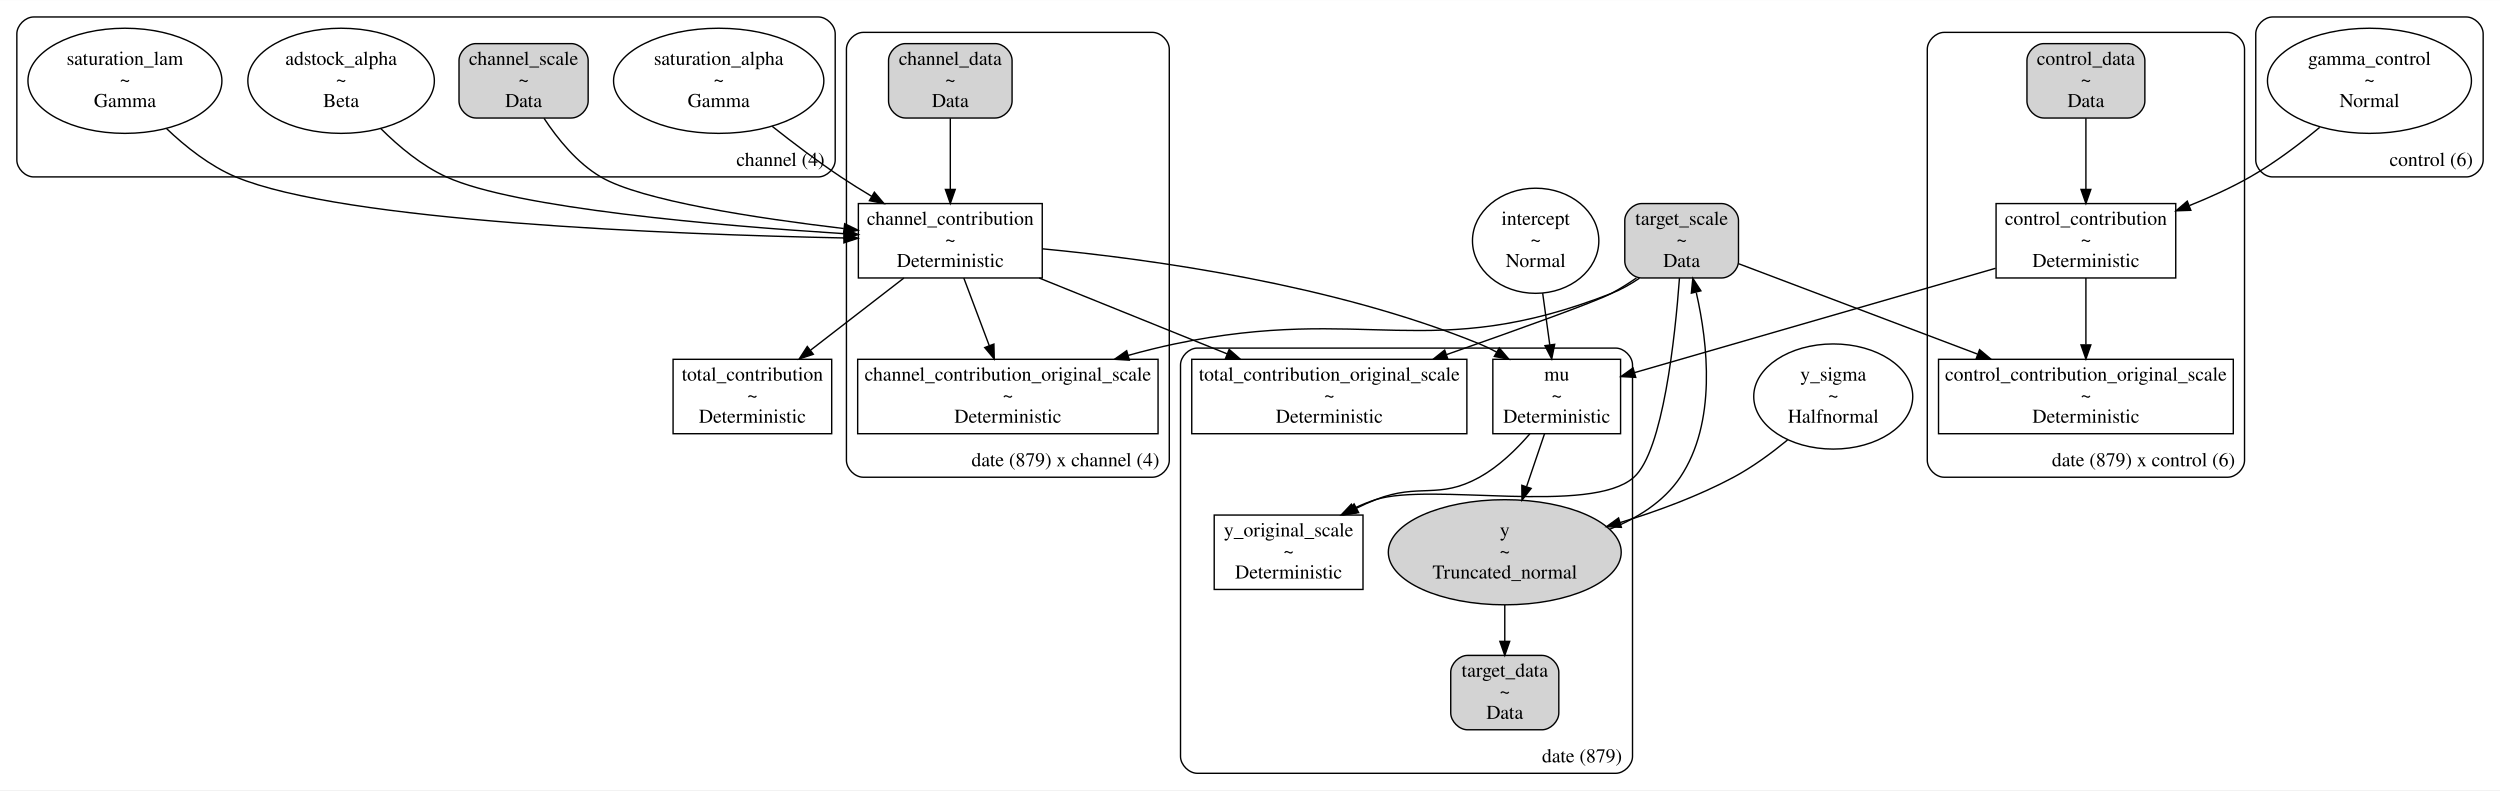
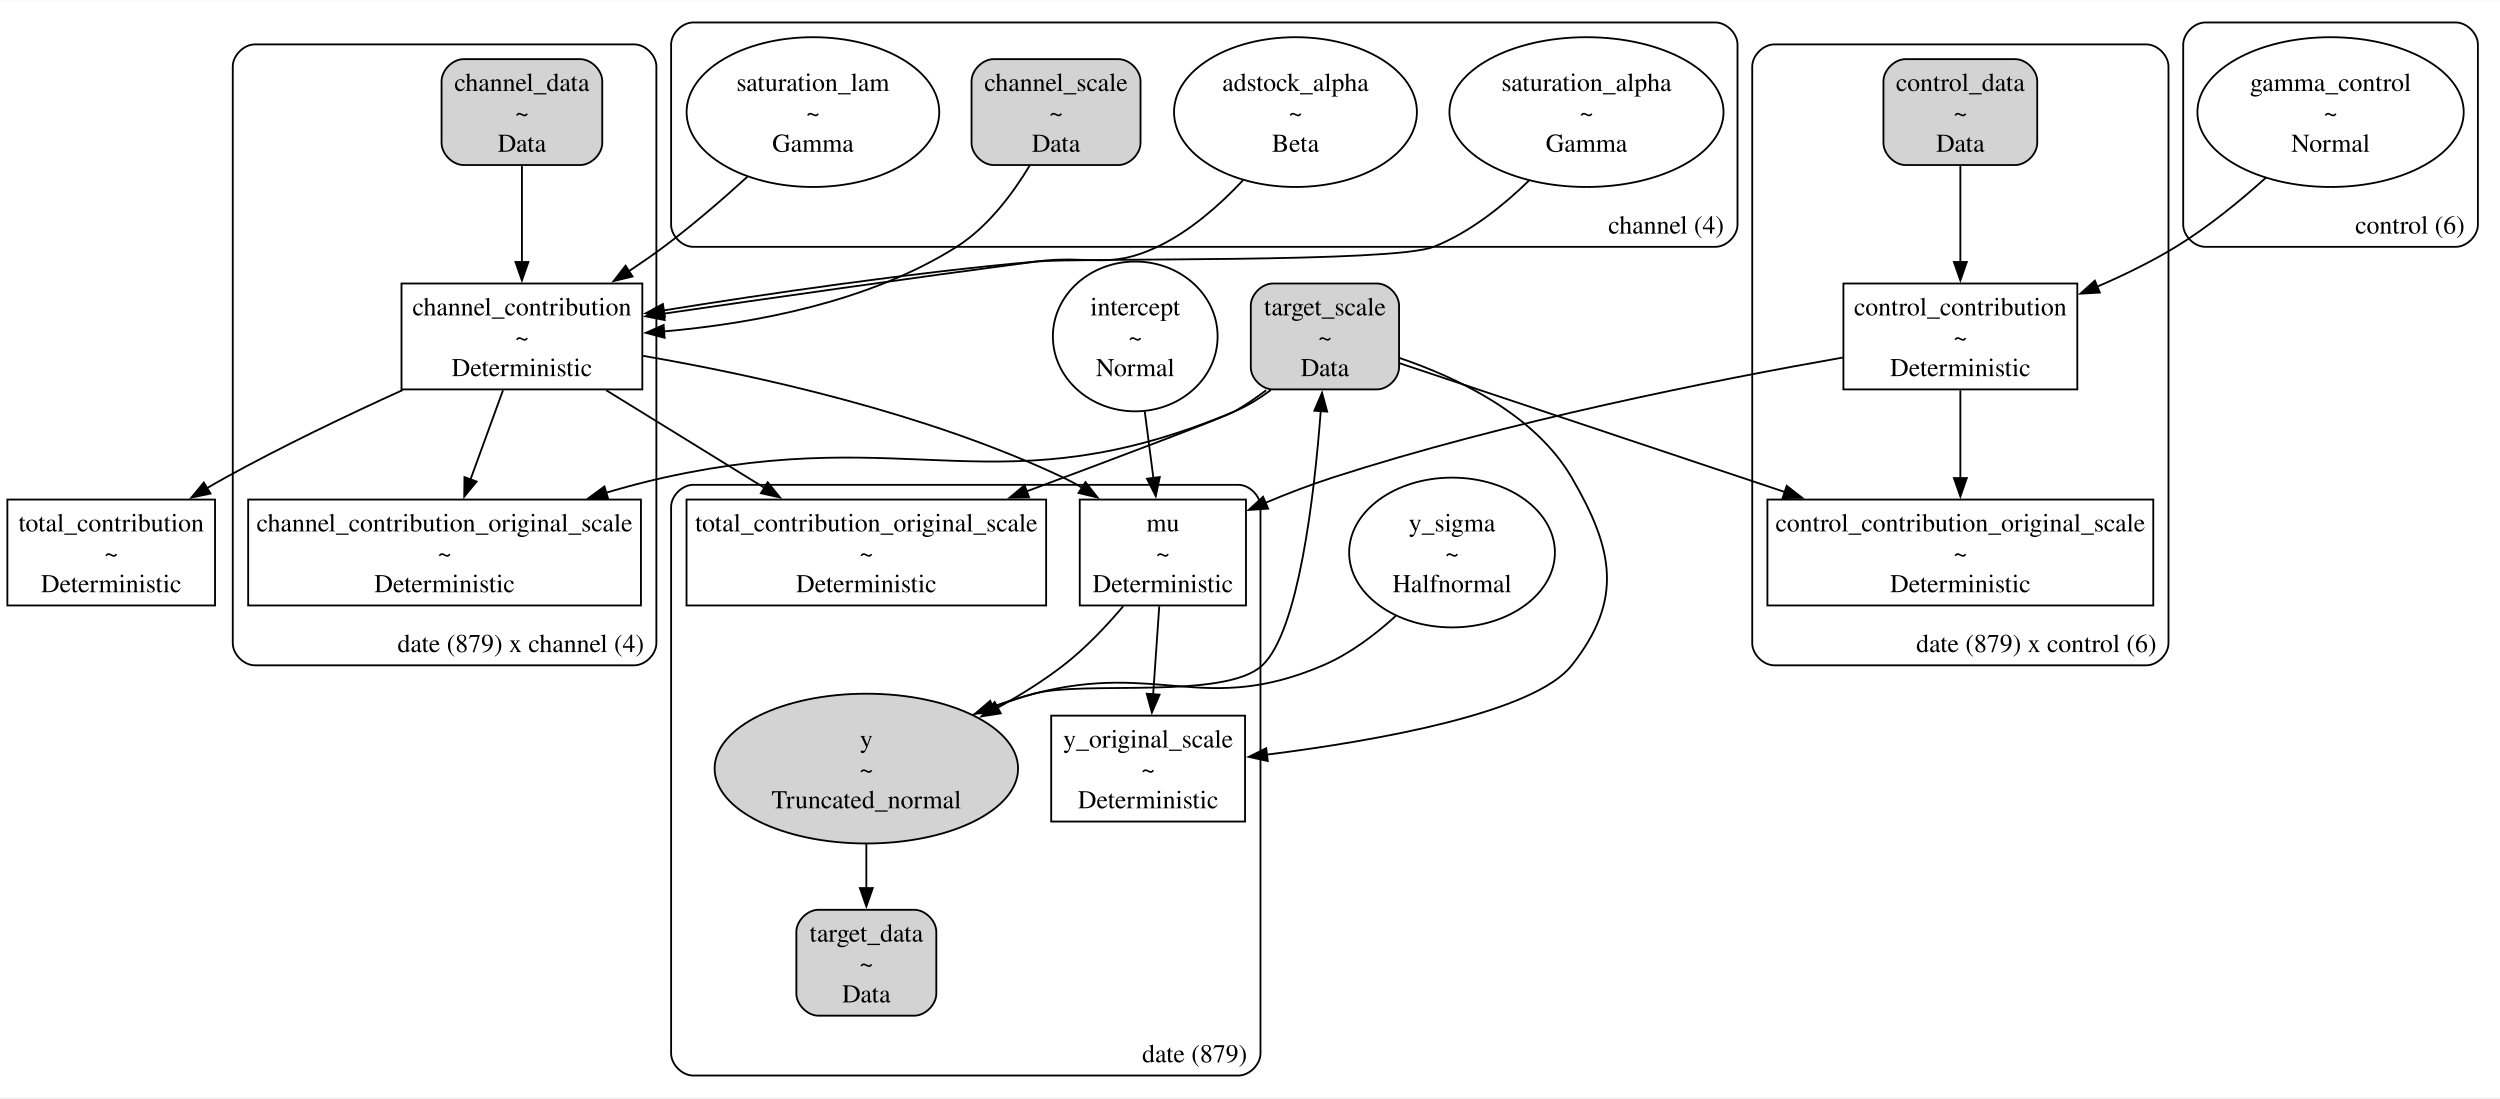
- <svg xmlns="http://www.w3.org/2000/svg" width="1781pt" height="563pt" viewBox="0.00 0.00 1781.00 562.81">
-   <g id="graph0" class="graph" transform="scale(1 1) rotate(0) translate(4 558.81)">
-     <polygon fill="white" stroke="transparent" points="-4,4 -4,-558.81 1777,-558.81 1777,4 -4,4" />
+ <svg xmlns="http://www.w3.org/2000/svg" width="1357pt" height="596pt" viewBox="0.00 0.00 1357.38 595.77">
+   <g id="graph0" class="graph" transform="scale(1 1) rotate(0) translate(4 591.77)">
+     <polygon fill="white" stroke="none" points="-4,4 -4,-591.77 1353.38,-591.77 1353.38,4 -4,4" />
    <g id="clust1" class="cluster">
-       <path fill="none" stroke="black" d="M20,-432.86C20,-432.86 579,-432.86 579,-432.86 585,-432.86 591,-438.86 591,-444.86 591,-444.86 591,-534.81 591,-534.81 591,-540.81 585,-546.81 579,-546.81 579,-546.81 20,-546.81 20,-546.81 14,-546.81 8,-540.81 8,-534.81 8,-534.81 8,-444.86 8,-444.86 8,-438.86 14,-432.86 20,-432.86" />
-       <text text-anchor="middle" x="552" y="-440.66" font-family="Times,serif" font-size="14.00">channel (4)</text>
+       <path fill="none" stroke="black" d="M372.38,-457.95C372.38,-457.95 927.38,-457.95 927.38,-457.95 933.38,-457.95 939.38,-463.95 939.38,-469.95 939.38,-469.95 939.38,-567.77 939.38,-567.77 939.38,-573.77 933.38,-579.77 927.38,-579.77 927.38,-579.77 372.38,-579.77 372.38,-579.77 366.38,-579.77 360.38,-573.77 360.38,-567.77 360.38,-567.77 360.38,-469.95 360.38,-469.95 360.38,-463.95 366.38,-457.95 372.38,-457.95" />
+       <text text-anchor="middle" x="900.62" y="-465.15" font-family="Times,serif" font-size="14.00">channel (4)</text>
    </g>
    <g id="clust2" class="cluster">
-       <path fill="none" stroke="black" d="M611,-218.93C611,-218.93 817,-218.93 817,-218.93 823,-218.93 829,-224.93 829,-230.93 829,-230.93 829,-523.84 829,-523.84 829,-529.84 823,-535.84 817,-535.84 817,-535.84 611,-535.84 611,-535.84 605,-535.84 599,-529.84 599,-523.84 599,-523.84 599,-230.93 599,-230.93 599,-224.93 605,-218.93 611,-218.93" />
-       <text text-anchor="middle" x="755" y="-226.73" font-family="Times,serif" font-size="14.00">date (879) x channel (4)</text>
+       <path fill="none" stroke="black" d="M134.38,-230.73C134.38,-230.73 340.38,-230.73 340.38,-230.73 346.38,-230.73 352.38,-236.73 352.38,-242.73 352.38,-242.73 352.38,-555.86 352.38,-555.86 352.38,-561.86 346.38,-567.86 340.38,-567.86 340.38,-567.86 134.38,-567.86 134.38,-567.86 128.38,-567.86 122.38,-561.86 122.38,-555.86 122.38,-555.86 122.38,-242.73 122.38,-242.73 122.38,-236.73 128.38,-230.73 134.38,-230.73" />
+       <text text-anchor="middle" x="278.75" y="-237.93" font-family="Times,serif" font-size="14.00">date (879) x channel (4)</text>
    </g>
    <g id="clust3" class="cluster">
-       <path fill="none" stroke="black" d="M849,-8C849,-8 1147,-8 1147,-8 1153,-8 1159,-14 1159,-20 1159,-20 1159,-298.93 1159,-298.93 1159,-304.93 1153,-310.93 1147,-310.93 1147,-310.93 849,-310.93 849,-310.93 843,-310.93 837,-304.93 837,-298.93 837,-298.93 837,-20 837,-20 837,-14 843,-8 849,-8" />
-       <text text-anchor="middle" x="1123" y="-15.8" font-family="Times,serif" font-size="14.00">date (879)</text>
+       <path fill="none" stroke="black" d="M372.38,-8C372.38,-8 668.38,-8 668.38,-8 674.38,-8 680.38,-14 680.38,-20 680.38,-20 680.38,-316.73 680.38,-316.73 680.38,-322.73 674.38,-328.73 668.38,-328.73 668.38,-328.73 372.38,-328.73 372.38,-328.73 366.38,-328.73 360.38,-322.73 360.38,-316.73 360.38,-316.73 360.38,-20 360.38,-20 360.38,-14 366.38,-8 372.38,-8" />
+       <text text-anchor="middle" x="644.62" y="-15.2" font-family="Times,serif" font-size="14.00">date (879)</text>
    </g>
    <g id="clust4" class="cluster">
-       <path fill="none" stroke="black" d="M1615,-432.86C1615,-432.86 1753,-432.86 1753,-432.86 1759,-432.86 1765,-438.86 1765,-444.86 1765,-444.86 1765,-534.81 1765,-534.81 1765,-540.81 1759,-546.81 1753,-546.81 1753,-546.81 1615,-546.81 1615,-546.81 1609,-546.81 1603,-540.81 1603,-534.81 1603,-534.81 1603,-444.86 1603,-444.86 1603,-438.86 1609,-432.86 1615,-432.86" />
-       <text text-anchor="middle" x="1728" y="-440.66" font-family="Times,serif" font-size="14.00">control (6)</text>
+       <path fill="none" stroke="black" d="M1193.38,-457.95C1193.38,-457.95 1329.38,-457.95 1329.38,-457.95 1335.38,-457.95 1341.38,-463.95 1341.38,-469.95 1341.38,-469.95 1341.38,-567.77 1341.38,-567.77 1341.38,-573.77 1335.38,-579.77 1329.38,-579.77 1329.38,-579.77 1193.38,-579.77 1193.38,-579.77 1187.38,-579.77 1181.38,-573.77 1181.38,-567.77 1181.38,-567.77 1181.38,-469.95 1181.38,-469.95 1181.38,-463.95 1187.38,-457.95 1193.38,-457.95" />
+       <text text-anchor="middle" x="1304.5" y="-465.15" font-family="Times,serif" font-size="14.00">control (6)</text>
    </g>
    <g id="clust5" class="cluster">
-       <path fill="none" stroke="black" d="M1381,-218.93C1381,-218.93 1583,-218.93 1583,-218.93 1589,-218.93 1595,-224.93 1595,-230.93 1595,-230.93 1595,-523.84 1595,-523.84 1595,-529.84 1589,-535.84 1583,-535.84 1583,-535.84 1381,-535.84 1381,-535.84 1375,-535.84 1369,-529.84 1369,-523.84 1369,-523.84 1369,-230.93 1369,-230.93 1369,-224.93 1375,-218.93 1381,-218.93" />
-       <text text-anchor="middle" x="1523" y="-226.73" font-family="Times,serif" font-size="14.00">date (879) x control (6)</text>
+       <path fill="none" stroke="black" d="M959.38,-230.73C959.38,-230.73 1161.38,-230.73 1161.38,-230.73 1167.38,-230.73 1173.38,-236.73 1173.38,-242.73 1173.38,-242.73 1173.38,-555.86 1173.38,-555.86 1173.38,-561.86 1167.38,-567.86 1161.38,-567.86 1161.38,-567.86 959.38,-567.86 959.38,-567.86 953.38,-567.86 947.38,-561.86 947.38,-555.86 947.38,-555.86 947.38,-242.73 947.38,-242.73 947.38,-236.73 953.38,-230.73 959.38,-230.73" />
+       <text text-anchor="middle" x="1101.62" y="-237.93" font-family="Times,serif" font-size="14.00">date (879) x control (6)</text>
    </g>
    <g id="node1" class="node">
-       <ellipse fill="none" stroke="black" cx="239" cy="-501.34" rx="66.44" ry="37.45" />
-       <text text-anchor="middle" x="239" y="-512.64" font-family="Times,serif" font-size="14.00">adstock_alpha</text>
-       <text text-anchor="middle" x="239" y="-497.64" font-family="Times,serif" font-size="14.00">~</text>
-       <text text-anchor="middle" x="239" y="-482.64" font-family="Times,serif" font-size="14.00">Beta</text>
+       <ellipse fill="none" stroke="black" cx="699.38" cy="-531.11" rx="65.94" ry="40.66" />
+       <text text-anchor="middle" x="699.38" y="-542.56" font-family="Times,serif" font-size="14.00">adstock_alpha</text>
+       <text text-anchor="middle" x="699.38" y="-526.06" font-family="Times,serif" font-size="14.00">~</text>
+       <text text-anchor="middle" x="699.38" y="-509.56" font-family="Times,serif" font-size="14.00">Beta</text>
+     </g>
+     <g id="node9" class="node">
+       <polygon fill="none" stroke="black" points="344.75,-438.04 214,-438.04 214,-380.54 344.75,-380.54 344.75,-438.04" />
+       <text text-anchor="middle" x="279.38" y="-420.74" font-family="Times,serif" font-size="14.00">channel_contribution</text>
+       <text text-anchor="middle" x="279.38" y="-404.24" font-family="Times,serif" font-size="14.00">~</text>
+       <text text-anchor="middle" x="279.38" y="-387.74" font-family="Times,serif" font-size="14.00">Deterministic</text>
+     </g>
+     <g id="edge3" class="edge">
+       <path fill="none" stroke="black" d="M670.83,-494.04C658.11,-480.47 642,-466.32 624.38,-457.95 597.68,-445.28 587.67,-453.81 558.38,-449.95 489.97,-440.94 412.25,-429.83 356.25,-421.65" />
+       <polygon fill="black" stroke="black" points="356.89,-418.21 346.49,-420.23 355.88,-425.14 356.89,-418.21" />
+     </g>
+     <g id="node2" class="node">
+       <ellipse fill="none" stroke="black" cx="857.38" cy="-531.11" rx="74.42" ry="40.66" />
+       <text text-anchor="middle" x="857.38" y="-542.56" font-family="Times,serif" font-size="14.00">saturation_alpha</text>
+       <text text-anchor="middle" x="857.38" y="-526.06" font-family="Times,serif" font-size="14.00">~</text>
+       <text text-anchor="middle" x="857.38" y="-509.56" font-family="Times,serif" font-size="14.00">Gamma</text>
+     </g>
+     <g id="edge4" class="edge">
+       <path fill="none" stroke="black" d="M826.24,-494C811.98,-480.08 793.91,-465.67 774.38,-457.95 752.04,-449.13 582.3,-452.09 558.38,-449.95 489.76,-443.82 412.23,-432.44 356.34,-423.43" />
+       <polygon fill="black" stroke="black" points="357.03,-420 346.6,-421.85 355.91,-426.91 357.03,-420" />
+     </g>
+     <g id="node3" class="node">
+       <ellipse fill="none" stroke="black" cx="437.38" cy="-531.11" rx="68.59" ry="40.66" />
+       <text text-anchor="middle" x="437.38" y="-542.56" font-family="Times,serif" font-size="14.00">saturation_lam</text>
+       <text text-anchor="middle" x="437.38" y="-526.06" font-family="Times,serif" font-size="14.00">~</text>
+       <text text-anchor="middle" x="437.38" y="-509.56" font-family="Times,serif" font-size="14.00">Gamma</text>
+     </g>
+     <g id="edge6" class="edge">
+       <path fill="none" stroke="black" d="M401.82,-496.03C388.07,-483.5 371.92,-469.55 356.38,-457.95 350.36,-453.47 343.92,-449 337.41,-444.7" />
+       <polygon fill="black" stroke="black" points="339.44,-441.84 329.15,-439.35 335.64,-447.72 339.44,-441.84" />
+     </g>
+     <g id="node4" class="node">
+       <path fill="lightgrey" stroke="black" d="M603.25,-559.86C603.25,-559.86 535.5,-559.86 535.5,-559.86 529.5,-559.86 523.5,-553.86 523.5,-547.86 523.5,-547.86 523.5,-514.36 523.5,-514.36 523.5,-508.36 529.5,-502.36 535.5,-502.36 535.5,-502.36 603.25,-502.36 603.25,-502.36 609.25,-502.36 615.25,-508.36 615.25,-514.36 615.25,-514.36 615.25,-547.86 615.25,-547.86 615.25,-553.86 609.25,-559.86 603.25,-559.86" />
+       <text text-anchor="middle" x="569.38" y="-542.56" font-family="Times,serif" font-size="14.00">channel_scale</text>
+       <text text-anchor="middle" x="569.38" y="-526.06" font-family="Times,serif" font-size="14.00">~</text>
+       <text text-anchor="middle" x="569.38" y="-509.56" font-family="Times,serif" font-size="14.00">Data</text>
+     </g>
+     <g id="edge5" class="edge">
+       <path fill="none" stroke="black" d="M555.07,-502.06C545.8,-486.69 532.3,-468.66 515.38,-457.95 467.95,-427.97 405.37,-416.32 356.57,-412.03" />
+       <polygon fill="black" stroke="black" points="356.86,-408.54 346.62,-411.25 356.32,-415.52 356.86,-408.54" />
+     </g>
+     <g id="node5" class="node">
+       <polygon fill="none" stroke="black" points="112.75,-320.73 0,-320.73 0,-263.23 112.75,-263.23 112.75,-320.73" />
+       <text text-anchor="middle" x="56.38" y="-303.43" font-family="Times,serif" font-size="14.00">total_contribution</text>
+       <text text-anchor="middle" x="56.38" y="-286.93" font-family="Times,serif" font-size="14.00">~</text>
+       <text text-anchor="middle" x="56.38" y="-270.43" font-family="Times,serif" font-size="14.00">Deterministic</text>
+     </g>
+     <g id="node6" class="node">
+       <ellipse fill="none" stroke="black" cx="784.38" cy="-291.98" rx="55.86" ry="40.66" />
+       <text text-anchor="middle" x="784.38" y="-303.43" font-family="Times,serif" font-size="14.00">y_sigma</text>
+       <text text-anchor="middle" x="784.38" y="-286.93" font-family="Times,serif" font-size="14.00">~</text>
+       <text text-anchor="middle" x="784.38" y="-270.43" font-family="Times,serif" font-size="14.00">Halfnormal</text>
+     </g>
+     <g id="node15" class="node">
+       <ellipse fill="lightgrey" stroke="black" cx="466.38" cy="-174.66" rx="82.38" ry="40.66" />
+       <text text-anchor="middle" x="466.38" y="-186.11" font-family="Times,serif" font-size="14.00">y</text>
+       <text text-anchor="middle" x="466.38" y="-169.61" font-family="Times,serif" font-size="14.00">~</text>
+       <text text-anchor="middle" x="466.38" y="-153.11" font-family="Times,serif" font-size="14.00">Truncated_normal</text>
+     </g>
+     <g id="edge15" class="edge">
+       <path fill="none" stroke="black" d="M753.81,-257.52C742.47,-247.18 728.82,-236.91 714.38,-230.73 649.91,-203.15 625.23,-232.96 557.38,-215.32 549.89,-213.37 542.24,-210.89 534.7,-208.12" />
+       <polygon fill="black" stroke="black" points="536.16,-204.93 525.57,-204.58 533.63,-211.46 536.16,-204.93" />
+     </g>
+     <g id="node7" class="node">
+       <path fill="lightgrey" stroke="black" d="M743.62,-438.04C743.62,-438.04 687.12,-438.04 687.12,-438.04 681.12,-438.04 675.12,-432.04 675.12,-426.04 675.12,-426.04 675.12,-392.54 675.12,-392.54 675.12,-386.54 681.12,-380.54 687.12,-380.54 687.12,-380.54 743.62,-380.54 743.62,-380.54 749.62,-380.54 755.62,-386.54 755.62,-392.54 755.62,-392.54 755.62,-426.04 755.62,-426.04 755.62,-432.04 749.62,-438.04 743.62,-438.04" />
+       <text text-anchor="middle" x="715.38" y="-420.74" font-family="Times,serif" font-size="14.00">target_scale</text>
+       <text text-anchor="middle" x="715.38" y="-404.24" font-family="Times,serif" font-size="14.00">~</text>
+       <text text-anchor="middle" x="715.38" y="-387.74" font-family="Times,serif" font-size="14.00">Data</text>
+     </g>
+     <g id="node11" class="node">
+       <polygon fill="none" stroke="black" points="344,-320.73 130.75,-320.73 130.75,-263.23 344,-263.23 344,-320.73" />
+       <text text-anchor="middle" x="237.38" y="-303.43" font-family="Times,serif" font-size="14.00">channel_contribution_original_scale</text>
+       <text text-anchor="middle" x="237.38" y="-286.93" font-family="Times,serif" font-size="14.00">~</text>
+       <text text-anchor="middle" x="237.38" y="-270.43" font-family="Times,serif" font-size="14.00">Deterministic</text>
+     </g>
+     <g id="edge17" class="edge">
+       <path fill="none" stroke="black" d="M686.01,-380.21C679.91,-375.67 673.24,-371.52 666.38,-368.63 538.51,-314.87 491.78,-362.72 356.38,-332.63 346.12,-330.36 335.5,-327.53 325.03,-324.44" />
+       <polygon fill="black" stroke="black" points="326.21,-321.14 315.63,-321.58 324.17,-327.84 326.21,-321.14" />
+     </g>
+     <g id="node13" class="node">
+       <polygon fill="none" stroke="black" points="672,-203.41 566.75,-203.41 566.75,-145.91 672,-145.91 672,-203.41" />
+       <text text-anchor="middle" x="619.38" y="-186.11" font-family="Times,serif" font-size="14.00">y_original_scale</text>
+       <text text-anchor="middle" x="619.38" y="-169.61" font-family="Times,serif" font-size="14.00">~</text>
+       <text text-anchor="middle" x="619.38" y="-153.11" font-family="Times,serif" font-size="14.00">Deterministic</text>
+     </g>
+     <g id="edge23" class="edge">
+       <path fill="none" stroke="black" d="M755.84,-397.6C787.49,-386.87 829.37,-366.9 849.38,-332.63 872.21,-293.52 877.43,-266.29 849.38,-230.73 829.07,-204.98 744.58,-189.93 683.9,-182.24" />
+       <polygon fill="black" stroke="black" points="684.34,-178.77 673.99,-181.03 683.49,-185.72 684.34,-178.77" />
+     </g>
+     <g id="node16" class="node">
+       <polygon fill="none" stroke="black" points="564,-320.73 368.75,-320.73 368.75,-263.23 564,-263.23 564,-320.73" />
+       <text text-anchor="middle" x="466.38" y="-303.43" font-family="Times,serif" font-size="14.00">total_contribution_original_scale</text>
+       <text text-anchor="middle" x="466.38" y="-286.93" font-family="Times,serif" font-size="14.00">~</text>
+       <text text-anchor="middle" x="466.38" y="-270.43" font-family="Times,serif" font-size="14.00">Deterministic</text>
+     </g>
+     <g id="edge19" class="edge">
+       <path fill="none" stroke="black" d="M683.47,-380.1C677.98,-375.95 672.17,-371.96 666.38,-368.63 660.9,-365.49 604.7,-344.3 553.27,-325.14" />
+       <polygon fill="black" stroke="black" points="554.73,-321.95 544.14,-321.74 552.29,-328.51 554.73,-321.95" />
+     </g>
+     <g id="node20" class="node">
+       <polygon fill="none" stroke="black" points="1165.12,-320.73 955.62,-320.73 955.62,-263.23 1165.12,-263.23 1165.12,-320.73" />
+       <text text-anchor="middle" x="1060.38" y="-303.43" font-family="Times,serif" font-size="14.00">control_contribution_original_scale</text>
+       <text text-anchor="middle" x="1060.38" y="-286.93" font-family="Times,serif" font-size="14.00">~</text>
+       <text text-anchor="middle" x="1060.38" y="-270.43" font-family="Times,serif" font-size="14.00">Deterministic</text>
+     </g>
+     <g id="edge21" class="edge">
+       <path fill="none" stroke="black" d="M755.97,-394.73C807.03,-377.66 896.34,-347.81 965.06,-324.84" />
+       <polygon fill="black" stroke="black" points="966.09,-328.18 974.47,-321.69 963.87,-321.54 966.09,-328.18" />
+     </g>
+     <g id="node8" class="node">
+       <ellipse fill="none" stroke="black" cx="612.38" cy="-409.29" rx="44.72" ry="40.66" />
+       <text text-anchor="middle" x="612.38" y="-420.74" font-family="Times,serif" font-size="14.00">intercept</text>
+       <text text-anchor="middle" x="612.38" y="-404.24" font-family="Times,serif" font-size="14.00">~</text>
+       <text text-anchor="middle" x="612.38" y="-387.74" font-family="Times,serif" font-size="14.00">Normal</text>
+     </g>
+     <g id="node12" class="node">
+       <polygon fill="none" stroke="black" points="672.5,-320.73 582.25,-320.73 582.25,-263.23 672.5,-263.23 672.5,-320.73" />
+       <text text-anchor="middle" x="627.38" y="-303.43" font-family="Times,serif" font-size="14.00">mu</text>
+       <text text-anchor="middle" x="627.38" y="-286.93" font-family="Times,serif" font-size="14.00">~</text>
+       <text text-anchor="middle" x="627.38" y="-270.43" font-family="Times,serif" font-size="14.00">Deterministic</text>
+     </g>
+     <g id="edge13" class="edge">
+       <path fill="none" stroke="black" d="M617.54,-368.61C619.06,-356.88 620.73,-344.05 622.25,-332.34" />
+       <polygon fill="black" stroke="black" points="625.7,-332.96 623.52,-322.59 618.76,-332.06 625.7,-332.96" />
+     </g>
+     <g id="edge8" class="edge">
+       <path fill="none" stroke="black" d="M214.56,-380.16C184.81,-366.65 149.34,-349.72 118.38,-332.63 115.03,-330.79 111.62,-328.83 108.21,-326.82" />
+       <polygon fill="black" stroke="black" points="110.29,-323.99 99.92,-321.81 106.67,-329.98 110.29,-323.99" />
+     </g>
+     <g id="edge16" class="edge">
+       <path fill="none" stroke="black" d="M269.1,-380.08C263.77,-365.46 257.19,-347.37 251.4,-331.48" />
+       <polygon fill="black" stroke="black" points="254.77,-330.52 248.06,-322.32 248.19,-332.91 254.77,-330.52" />
+     </g>
+     <g id="edge12" class="edge">
+       <path fill="none" stroke="black" d="M345.2,-398.75C406.46,-388.18 499.2,-367.8 573.38,-332.63 576.84,-330.99 580.32,-329.11 583.73,-327.08" />
+       <polygon fill="black" stroke="black" points="585.35,-330.21 591.89,-321.87 581.58,-324.31 585.35,-330.21" />
+     </g>
+     <g id="edge18" class="edge">
+       <path fill="none" stroke="black" d="M325.12,-380.08C351.14,-364.04 383.9,-343.83 411.32,-326.93" />
+       <polygon fill="black" stroke="black" points="412.82,-330.12 419.49,-321.89 409.14,-324.16 412.82,-330.12" />
    </g>
    <g id="node10" class="node">
-       <polygon fill="none" stroke="black" points="738.5,-413.88 607.5,-413.88 607.5,-360.88 738.5,-360.88 738.5,-413.88" />
-       <text text-anchor="middle" x="673" y="-398.68" font-family="Times,serif" font-size="14.00">channel_contribution</text>
-       <text text-anchor="middle" x="673" y="-383.68" font-family="Times,serif" font-size="14.00">~</text>
-       <text text-anchor="middle" x="673" y="-368.68" font-family="Times,serif" font-size="14.00">Deterministic</text>
-     </g>
-     <g id="edge6" class="edge">
-       <path fill="none" stroke="black" d="M267.25,-467.33C280.16,-454.44 296.47,-440.86 314,-432.86 362.97,-410.52 507.29,-398.16 597.33,-392.43" />
-       <polygon fill="black" stroke="black" points="597.73,-395.91 607.49,-391.79 597.29,-388.92 597.73,-395.91" />
-     </g>
-     <g id="node2" class="node">
-       <ellipse fill="none" stroke="black" cx="85" cy="-501.34" rx="69.09" ry="37.45" />
-       <text text-anchor="middle" x="85" y="-512.64" font-family="Times,serif" font-size="14.00">saturation_lam</text>
-       <text text-anchor="middle" x="85" y="-497.64" font-family="Times,serif" font-size="14.00">~</text>
-       <text text-anchor="middle" x="85" y="-482.64" font-family="Times,serif" font-size="14.00">Gamma</text>
-     </g>
-     <g id="edge3" class="edge">
-       <path fill="none" stroke="black" d="M114.55,-467.37C128.23,-454.32 145.54,-440.6 164,-432.86 240.19,-400.92 474.97,-391.91 597.23,-389.38" />
-       <polygon fill="black" stroke="black" points="597.34,-392.87 607.26,-389.18 597.2,-385.88 597.34,-392.87" />
-     </g>
-     <g id="node3" class="node">
-       <ellipse fill="none" stroke="black" cx="508" cy="-501.34" rx="74.91" ry="37.45" />
-       <text text-anchor="middle" x="508" y="-512.64" font-family="Times,serif" font-size="14.00">saturation_alpha</text>
-       <text text-anchor="middle" x="508" y="-497.64" font-family="Times,serif" font-size="14.00">~</text>
-       <text text-anchor="middle" x="508" y="-482.64" font-family="Times,serif" font-size="14.00">Gamma</text>
-     </g>
-     <g id="edge4" class="edge">
-       <path fill="none" stroke="black" d="M546.11,-468.9C561.01,-457.11 578.47,-443.9 595,-432.86 601.99,-428.19 609.49,-423.52 616.98,-419.05" />
-       <polygon fill="black" stroke="black" points="618.89,-421.99 625.74,-413.9 615.35,-415.95 618.89,-421.99" />
-     </g>
-     <g id="node4" class="node">
-       <path fill="lightgrey" stroke="black" d="M403,-527.84C403,-527.84 335,-527.84 335,-527.84 329,-527.84 323,-521.84 323,-515.84 323,-515.84 323,-486.84 323,-486.84 323,-480.84 329,-474.84 335,-474.84 335,-474.84 403,-474.84 403,-474.84 409,-474.84 415,-480.84 415,-486.84 415,-486.84 415,-515.84 415,-515.84 415,-521.84 409,-527.84 403,-527.84" />
-       <text text-anchor="middle" x="369" y="-512.64" font-family="Times,serif" font-size="14.00">channel_scale</text>
-       <text text-anchor="middle" x="369" y="-497.64" font-family="Times,serif" font-size="14.00">~</text>
-       <text text-anchor="middle" x="369" y="-482.64" font-family="Times,serif" font-size="14.00">Data</text>
+       <path fill="lightgrey" stroke="black" d="M311,-559.86C311,-559.86 247.75,-559.86 247.75,-559.86 241.75,-559.86 235.75,-553.86 235.75,-547.86 235.75,-547.86 235.75,-514.36 235.75,-514.36 235.75,-508.36 241.75,-502.36 247.75,-502.36 247.75,-502.36 311,-502.36 311,-502.36 317,-502.36 323,-508.36 323,-514.36 323,-514.36 323,-547.86 323,-547.86 323,-553.86 317,-559.86 311,-559.86" />
+       <text text-anchor="middle" x="279.38" y="-542.56" font-family="Times,serif" font-size="14.00">channel_data</text>
+       <text text-anchor="middle" x="279.38" y="-526.06" font-family="Times,serif" font-size="14.00">~</text>
+       <text text-anchor="middle" x="279.38" y="-509.56" font-family="Times,serif" font-size="14.00">Data</text>
    </g>
    <g id="edge7" class="edge">
-       <path fill="none" stroke="black" d="M383.55,-474.63C393.15,-460.07 407.07,-442.82 424,-432.86 452.73,-415.96 534.94,-403.46 597.1,-396.09" />
-       <polygon fill="black" stroke="black" points="597.75,-399.54 607.28,-394.91 596.95,-392.58 597.75,-399.54" />
-     </g>
-     <g id="node5" class="node">
-       <path fill="lightgrey" stroke="black" d="M1222.5,-413.88C1222.5,-413.88 1165.5,-413.88 1165.5,-413.88 1159.5,-413.88 1153.5,-407.88 1153.5,-401.88 1153.5,-401.88 1153.5,-372.88 1153.5,-372.88 1153.5,-366.88 1159.5,-360.88 1165.5,-360.88 1165.5,-360.88 1222.5,-360.88 1222.5,-360.88 1228.5,-360.88 1234.5,-366.88 1234.5,-372.88 1234.5,-372.88 1234.5,-401.88 1234.5,-401.88 1234.5,-407.88 1228.5,-413.88 1222.5,-413.88" />
-       <text text-anchor="middle" x="1194" y="-398.68" font-family="Times,serif" font-size="14.00">target_scale</text>
-       <text text-anchor="middle" x="1194" y="-383.68" font-family="Times,serif" font-size="14.00">~</text>
-       <text text-anchor="middle" x="1194" y="-368.68" font-family="Times,serif" font-size="14.00">Data</text>
-     </g>
-     <g id="node9" class="node">
-       <polygon fill="none" stroke="black" points="821,-302.93 607,-302.93 607,-249.93 821,-249.93 821,-302.93" />
-       <text text-anchor="middle" x="714" y="-287.73" font-family="Times,serif" font-size="14.00">channel_contribution_original_scale</text>
-       <text text-anchor="middle" x="714" y="-272.73" font-family="Times,serif" font-size="14.00">~</text>
-       <text text-anchor="middle" x="714" y="-257.73" font-family="Times,serif" font-size="14.00">Deterministic</text>
-     </g>
-     <g id="edge16" class="edge">
-       <path fill="none" stroke="black" d="M1163.99,-360.75C1157.72,-356.5 1150.9,-352.61 1144,-349.91 1014.41,-299.23 969.19,-342.41 833,-313.91 822.12,-311.63 810.81,-308.8 799.68,-305.72" />
-       <polygon fill="black" stroke="black" points="800.54,-302.32 789.96,-302.96 798.63,-309.06 800.54,-302.32" />
+       <path fill="none" stroke="black" d="M279.38,-502.02C279.38,-486.4 279.38,-466.7 279.38,-449.58" />
+       <polygon fill="black" stroke="black" points="282.88,-449.72 279.38,-439.72 275.88,-449.72 282.88,-449.72" />
+     </g>
+     <g id="edge22" class="edge">
+       <path fill="none" stroke="black" d="M625.42,-262.77C624.41,-248.28 623.17,-230.4 622.08,-214.62" />
+       <polygon fill="black" stroke="black" points="625.6,-214.82 621.42,-205.09 618.62,-215.31 625.6,-214.82" />
+     </g>
+     <g id="edge14" class="edge">
+       <path fill="none" stroke="black" d="M605.88,-262.84C596.65,-251.95 585.27,-239.91 573.38,-230.73 562.42,-222.26 549.96,-214.49 537.51,-207.62" />
+       <polygon fill="black" stroke="black" points="539.37,-204.64 528.9,-203.02 536.07,-210.81 539.37,-204.64" />
    </g>
    <g id="node14" class="node">
-       <polygon fill="none" stroke="black" points="1041,-302.93 845,-302.93 845,-249.93 1041,-249.93 1041,-302.93" />
-       <text text-anchor="middle" x="943" y="-287.73" font-family="Times,serif" font-size="14.00">total_contribution_original_scale</text>
-       <text text-anchor="middle" x="943" y="-272.73" font-family="Times,serif" font-size="14.00">~</text>
-       <text text-anchor="middle" x="943" y="-257.73" font-family="Times,serif" font-size="14.00">Deterministic</text>
-     </g>
-     <g id="edge18" class="edge">
-       <path fill="none" stroke="black" d="M1161.79,-360.86C1156.04,-356.9 1149.98,-353.08 1144,-349.91 1132.84,-343.98 1076.65,-323.84 1026.5,-306.29" />
-       <polygon fill="black" stroke="black" points="1027.49,-302.93 1016.9,-302.93 1025.18,-309.54 1027.49,-302.93" />
-     </g>
-     <g id="node15" class="node">
-       <polygon fill="none" stroke="black" points="967,-191.98 861,-191.98 861,-138.98 967,-138.98 967,-191.98" />
-       <text text-anchor="middle" x="914" y="-176.78" font-family="Times,serif" font-size="14.00">y_original_scale</text>
-       <text text-anchor="middle" x="914" y="-161.78" font-family="Times,serif" font-size="14.00">~</text>
-       <text text-anchor="middle" x="914" y="-146.78" font-family="Times,serif" font-size="14.00">Deterministic</text>
-     </g>
-     <g id="edge22" class="edge">
-       <path fill="none" stroke="black" d="M1192.46,-360.81C1189.34,-318.67 1180.75,-237.45 1160,-218.93 1129.38,-191.6 1015.1,-215.44 976,-202.95 970.8,-201.29 965.56,-199.13 960.45,-196.69" />
-       <polygon fill="black" stroke="black" points="961.93,-193.52 951.44,-192.05 958.73,-199.74 961.93,-193.52" />
+       <path fill="lightgrey" stroke="black" d="M492.38,-98C492.38,-98 440.38,-98 440.38,-98 434.38,-98 428.38,-92 428.38,-86 428.38,-86 428.38,-52.5 428.38,-52.5 428.38,-46.5 434.38,-40.5 440.38,-40.5 440.38,-40.5 492.38,-40.5 492.38,-40.5 498.38,-40.5 504.38,-46.5 504.38,-52.5 504.38,-52.5 504.38,-86 504.38,-86 504.38,-92 498.38,-98 492.38,-98" />
+       <text text-anchor="middle" x="466.38" y="-80.7" font-family="Times,serif" font-size="14.00">target_data</text>
+       <text text-anchor="middle" x="466.38" y="-64.2" font-family="Times,serif" font-size="14.00">~</text>
+       <text text-anchor="middle" x="466.38" y="-47.7" font-family="Times,serif" font-size="14.00">Data</text>
+     </g>
+     <g id="edge1" class="edge">
+       <path fill="none" stroke="black" d="M524.22,-203.8C535.04,-208.22 546.4,-212.31 557.38,-215.32 584.16,-222.65 661.11,-211.75 681.38,-230.73 700.98,-249.08 709.56,-322.23 713.1,-368.72" />
+       <polygon fill="black" stroke="black" points="709.61,-368.96 713.81,-378.69 716.6,-368.47 709.61,-368.96" />
+     </g>
+     <g id="edge2" class="edge">
+       <path fill="none" stroke="black" d="M466.38,-133.68C466.38,-125.83 466.38,-117.6 466.38,-109.76" />
+       <polygon fill="black" stroke="black" points="469.88,-109.79 466.38,-99.79 462.88,-109.79 469.88,-109.79" />
+     </g>
+     <g id="node17" class="node">
+       <ellipse fill="none" stroke="black" cx="1261.38" cy="-531.11" rx="72.3" ry="40.66" />
+       <text text-anchor="middle" x="1261.38" y="-542.56" font-family="Times,serif" font-size="14.00">gamma_control</text>
+       <text text-anchor="middle" x="1261.38" y="-526.06" font-family="Times,serif" font-size="14.00">~</text>
+       <text text-anchor="middle" x="1261.38" y="-509.56" font-family="Times,serif" font-size="14.00">Normal</text>
    </g>
    <g id="node18" class="node">
-       <polygon fill="none" stroke="black" points="1587,-302.93 1377,-302.93 1377,-249.93 1587,-249.93 1587,-302.93" />
-       <text text-anchor="middle" x="1482" y="-287.73" font-family="Times,serif" font-size="14.00">control_contribution_original_scale</text>
-       <text text-anchor="middle" x="1482" y="-272.73" font-family="Times,serif" font-size="14.00">~</text>
-       <text text-anchor="middle" x="1482" y="-257.73" font-family="Times,serif" font-size="14.00">Deterministic</text>
+       <polygon fill="none" stroke="black" points="1123.88,-438.04 996.88,-438.04 996.88,-380.54 1123.88,-380.54 1123.88,-438.04" />
+       <text text-anchor="middle" x="1060.38" y="-420.74" font-family="Times,serif" font-size="14.00">control_contribution</text>
+       <text text-anchor="middle" x="1060.38" y="-404.24" font-family="Times,serif" font-size="14.00">~</text>
+       <text text-anchor="middle" x="1060.38" y="-387.74" font-family="Times,serif" font-size="14.00">Deterministic</text>
+     </g>
+     <g id="edge10" class="edge">
+       <path fill="none" stroke="black" d="M1226.16,-495.39C1211.83,-482.5 1194.6,-468.47 1177.38,-457.95 1164.12,-449.86 1149.25,-442.59 1134.66,-436.32" />
+       <polygon fill="black" stroke="black" points="1136.1,-433.13 1125.52,-432.51 1133.41,-439.59 1136.1,-433.13" />
+     </g>
+     <g id="edge11" class="edge">
+       <path fill="none" stroke="black" d="M996.57,-397.85C927.34,-385.67 814,-363.23 719.38,-332.63 707.34,-328.74 694.72,-323.87 682.82,-318.87" />
+       <polygon fill="black" stroke="black" points="684.54,-315.8 673.97,-315.08 681.78,-322.24 684.54,-315.8" />
    </g>
    <g id="edge20" class="edge">
-       <path fill="none" stroke="black" d="M1234.65,-371C1278.68,-354.35 1349.95,-327.39 1404.7,-306.67" />
-       <polygon fill="black" stroke="black" points="1406.26,-309.82 1414.38,-303.01 1403.79,-303.28 1406.26,-309.82" />
-     </g>
-     <g id="node6" class="node">
-       <polygon fill="none" stroke="black" points="588.5,-302.93 475.5,-302.93 475.5,-249.93 588.5,-249.93 588.5,-302.93" />
-       <text text-anchor="middle" x="532" y="-287.73" font-family="Times,serif" font-size="14.00">total_contribution</text>
-       <text text-anchor="middle" x="532" y="-272.73" font-family="Times,serif" font-size="14.00">~</text>
-       <text text-anchor="middle" x="532" y="-257.73" font-family="Times,serif" font-size="14.00">Deterministic</text>
-     </g>
-     <g id="node7" class="node">
-       <ellipse fill="none" stroke="black" cx="1090" cy="-387.38" rx="45.01" ry="37.45" />
-       <text text-anchor="middle" x="1090" y="-398.68" font-family="Times,serif" font-size="14.00">intercept</text>
-       <text text-anchor="middle" x="1090" y="-383.68" font-family="Times,serif" font-size="14.00">~</text>
-       <text text-anchor="middle" x="1090" y="-368.68" font-family="Times,serif" font-size="14.00">Normal</text>
-     </g>
-     <g id="node13" class="node">
-       <polygon fill="none" stroke="black" points="1150.5,-302.93 1059.5,-302.93 1059.5,-249.93 1150.5,-249.93 1150.5,-302.93" />
-       <text text-anchor="middle" x="1105" y="-287.73" font-family="Times,serif" font-size="14.00">mu</text>
-       <text text-anchor="middle" x="1105" y="-272.73" font-family="Times,serif" font-size="14.00">~</text>
-       <text text-anchor="middle" x="1105" y="-257.73" font-family="Times,serif" font-size="14.00">Deterministic</text>
-     </g>
-     <g id="edge11" class="edge">
-       <path fill="none" stroke="black" d="M1094.99,-350.1C1096.63,-338.23 1098.44,-325.05 1100.07,-313.22" />
-       <polygon fill="black" stroke="black" points="1103.55,-313.61 1101.45,-303.22 1096.62,-312.65 1103.55,-313.61" />
-     </g>
-     <g id="node8" class="node">
-       <ellipse fill="none" stroke="black" cx="1302" cy="-276.43" rx="56.64" ry="37.45" />
-       <text text-anchor="middle" x="1302" y="-287.73" font-family="Times,serif" font-size="14.00">y_sigma</text>
-       <text text-anchor="middle" x="1302" y="-272.73" font-family="Times,serif" font-size="14.00">~</text>
-       <text text-anchor="middle" x="1302" y="-257.73" font-family="Times,serif" font-size="14.00">Halfnormal</text>
-     </g>
-     <g id="node12" class="node">
-       <ellipse fill="lightgrey" stroke="black" cx="1068" cy="-165.48" rx="82.96" ry="37.45" />
-       <text text-anchor="middle" x="1068" y="-176.78" font-family="Times,serif" font-size="14.00">y</text>
-       <text text-anchor="middle" x="1068" y="-161.78" font-family="Times,serif" font-size="14.00">~</text>
-       <text text-anchor="middle" x="1068" y="-146.78" font-family="Times,serif" font-size="14.00">Truncated_normal</text>
-     </g>
-     <g id="edge14" class="edge">
-       <path fill="none" stroke="black" d="M1269.44,-245.47C1257.93,-236 1244.47,-226.14 1231,-218.93 1205.91,-205.49 1176.79,-194.77 1150.16,-186.61" />
-       <polygon fill="black" stroke="black" points="1151.06,-183.22 1140.47,-183.72 1149.06,-189.93 1151.06,-183.22" />
-     </g>
-     <g id="edge8" class="edge">
-       <path fill="none" stroke="black" d="M639.94,-360.84C620.11,-345.51 594.71,-325.88 573.53,-309.52" />
-       <polygon fill="black" stroke="black" points="575.39,-306.54 565.34,-303.19 571.11,-312.08 575.39,-306.54" />
-     </g>
-     <g id="edge17" class="edge">
-       <path fill="none" stroke="black" d="M682.61,-360.84C688.02,-346.46 694.86,-328.3 700.77,-312.6" />
-       <polygon fill="black" stroke="black" points="704.06,-313.78 704.31,-303.19 697.51,-311.32 704.06,-313.78" />
-     </g>
-     <g id="edge13" class="edge">
-       <path fill="none" stroke="black" d="M738.58,-381.65C815.6,-374.33 946.03,-356.37 1050,-313.91 1054.11,-312.23 1058.23,-310.22 1062.27,-308.03" />
-       <polygon fill="black" stroke="black" points="1064.07,-311.03 1070.95,-302.97 1060.55,-304.98 1064.07,-311.03" />
-     </g>
-     <g id="edge19" class="edge">
-       <path fill="none" stroke="black" d="M736.3,-360.84C776.44,-344.64 828.49,-323.64 870.32,-306.76" />
-       <polygon fill="black" stroke="black" points="871.66,-309.99 879.63,-303 869.04,-303.5 871.66,-309.99" />
-     </g>
-     <g id="node11" class="node">
-       <path fill="lightgrey" stroke="black" d="M705,-527.84C705,-527.84 641,-527.84 641,-527.84 635,-527.84 629,-521.84 629,-515.84 629,-515.84 629,-486.84 629,-486.84 629,-480.84 635,-474.84 641,-474.84 641,-474.84 705,-474.84 705,-474.84 711,-474.84 717,-480.84 717,-486.84 717,-486.84 717,-515.84 717,-515.84 717,-521.84 711,-527.84 705,-527.84" />
-       <text text-anchor="middle" x="673" y="-512.64" font-family="Times,serif" font-size="14.00">channel_data</text>
-       <text text-anchor="middle" x="673" y="-497.64" font-family="Times,serif" font-size="14.00">~</text>
-       <text text-anchor="middle" x="673" y="-482.64" font-family="Times,serif" font-size="14.00">Data</text>
-     </g>
-     <g id="edge5" class="edge">
-       <path fill="none" stroke="black" d="M673,-474.65C673,-459.72 673,-440.67 673,-424.27" />
-       <polygon fill="black" stroke="black" points="676.5,-423.95 673,-413.95 669.5,-423.95 676.5,-423.95" />
-     </g>
-     <g id="edge1" class="edge">
-       <path fill="none" stroke="black" d="M1142.66,-181.83C1162.27,-189.62 1181.22,-201.33 1193,-218.93 1219.05,-257.85 1212.71,-314.1 1204.43,-350.46" />
-       <polygon fill="black" stroke="black" points="1200.92,-350.06 1201.95,-360.6 1207.72,-351.72 1200.92,-350.06" />
-     </g>
-     <g id="node16" class="node">
-       <path fill="lightgrey" stroke="black" d="M1094.5,-92C1094.5,-92 1041.5,-92 1041.5,-92 1035.5,-92 1029.5,-86 1029.5,-80 1029.5,-80 1029.5,-51 1029.5,-51 1029.5,-45 1035.5,-39 1041.5,-39 1041.5,-39 1094.5,-39 1094.5,-39 1100.5,-39 1106.5,-45 1106.5,-51 1106.5,-51 1106.5,-80 1106.5,-80 1106.5,-86 1100.5,-92 1094.5,-92" />
-       <text text-anchor="middle" x="1068" y="-76.8" font-family="Times,serif" font-size="14.00">target_data</text>
-       <text text-anchor="middle" x="1068" y="-61.8" font-family="Times,serif" font-size="14.00">~</text>
-       <text text-anchor="middle" x="1068" y="-46.8" font-family="Times,serif" font-size="14.00">Data</text>
-     </g>
-     <g id="edge2" class="edge">
-       <path fill="none" stroke="black" d="M1068,-127.99C1068,-119.58 1068,-110.63 1068,-102.25" />
-       <polygon fill="black" stroke="black" points="1071.5,-102.01 1068,-92.01 1064.5,-102.01 1071.5,-102.01" />
-     </g>
-     <g id="edge15" class="edge">
-       <path fill="none" stroke="black" d="M1096.33,-249.89C1092.51,-238.66 1087.92,-225.12 1083.54,-212.25" />
-       <polygon fill="black" stroke="black" points="1086.79,-210.93 1080.26,-202.59 1080.16,-213.18 1086.79,-210.93" />
-     </g>
-     <g id="edge23" class="edge">
-       <path fill="none" stroke="black" d="M1085.86,-249.83C1076.27,-238.73 1063.77,-226.56 1050,-218.93 1020.57,-202.63 1007.34,-215.19 976,-202.95 971.51,-201.2 966.97,-199.15 962.48,-196.92" />
-       <polygon fill="black" stroke="black" points="963.89,-193.71 953.41,-192.16 960.64,-199.91 963.89,-193.71" />
-     </g>
-     <g id="node17" class="node">
-       <ellipse fill="none" stroke="black" cx="1684" cy="-501.34" rx="72.66" ry="37.45" />
-       <text text-anchor="middle" x="1684" y="-512.64" font-family="Times,serif" font-size="14.00">gamma_control</text>
-       <text text-anchor="middle" x="1684" y="-497.64" font-family="Times,serif" font-size="14.00">~</text>
-       <text text-anchor="middle" x="1684" y="-482.64" font-family="Times,serif" font-size="14.00">Normal</text>
+       <path fill="none" stroke="black" d="M1060.38,-380.08C1060.38,-365.74 1060.38,-348.07 1060.38,-332.4" />
+       <polygon fill="black" stroke="black" points="1063.88,-332.41 1060.38,-322.41 1056.88,-332.41 1063.88,-332.41" />
    </g>
    <g id="node19" class="node">
-       <polygon fill="none" stroke="black" points="1546,-413.88 1418,-413.88 1418,-360.88 1546,-360.88 1546,-413.88" />
-       <text text-anchor="middle" x="1482" y="-398.68" font-family="Times,serif" font-size="14.00">control_contribution</text>
-       <text text-anchor="middle" x="1482" y="-383.68" font-family="Times,serif" font-size="14.00">~</text>
-       <text text-anchor="middle" x="1482" y="-368.68" font-family="Times,serif" font-size="14.00">Deterministic</text>
+       <path fill="lightgrey" stroke="black" d="M1090.12,-559.86C1090.12,-559.86 1030.62,-559.86 1030.62,-559.86 1024.62,-559.86 1018.62,-553.86 1018.62,-547.86 1018.62,-547.86 1018.62,-514.36 1018.62,-514.36 1018.62,-508.36 1024.62,-502.36 1030.62,-502.36 1030.62,-502.36 1090.12,-502.36 1090.12,-502.36 1096.12,-502.36 1102.12,-508.36 1102.12,-514.36 1102.12,-514.36 1102.12,-547.86 1102.12,-547.86 1102.12,-553.86 1096.12,-559.86 1090.12,-559.86" />
+       <text text-anchor="middle" x="1060.38" y="-542.56" font-family="Times,serif" font-size="14.00">control_data</text>
+       <text text-anchor="middle" x="1060.38" y="-526.06" font-family="Times,serif" font-size="14.00">~</text>
+       <text text-anchor="middle" x="1060.38" y="-509.56" font-family="Times,serif" font-size="14.00">Data</text>
    </g>
    <g id="edge9" class="edge">
-       <path fill="none" stroke="black" d="M1648.53,-468.16C1633.92,-456 1616.36,-442.73 1599,-432.86 1585.52,-425.19 1570.46,-418.34 1555.75,-412.45" />
-       <polygon fill="black" stroke="black" points="1556.75,-409.08 1546.16,-408.72 1554.21,-415.61 1556.75,-409.08" />
-     </g>
-     <g id="edge12" class="edge">
-       <path fill="none" stroke="black" d="M1417.62,-367.78C1345.26,-346.86 1228.97,-313.26 1160.47,-293.46" />
-       <polygon fill="black" stroke="black" points="1161.3,-290.06 1150.73,-290.64 1159.36,-296.78 1161.3,-290.06" />
-     </g>
-     <g id="edge21" class="edge">
-       <path fill="none" stroke="black" d="M1482,-360.84C1482,-346.73 1482,-328.98 1482,-313.49" />
-       <polygon fill="black" stroke="black" points="1485.5,-313.19 1482,-303.19 1478.5,-313.19 1485.5,-313.19" />
-     </g>
-     <g id="node20" class="node">
-       <path fill="lightgrey" stroke="black" d="M1512,-527.84C1512,-527.84 1452,-527.84 1452,-527.84 1446,-527.84 1440,-521.84 1440,-515.84 1440,-515.84 1440,-486.84 1440,-486.84 1440,-480.84 1446,-474.84 1452,-474.84 1452,-474.84 1512,-474.84 1512,-474.84 1518,-474.84 1524,-480.84 1524,-486.84 1524,-486.84 1524,-515.84 1524,-515.84 1524,-521.84 1518,-527.84 1512,-527.84" />
-       <text text-anchor="middle" x="1482" y="-512.64" font-family="Times,serif" font-size="14.00">control_data</text>
-       <text text-anchor="middle" x="1482" y="-497.64" font-family="Times,serif" font-size="14.00">~</text>
-       <text text-anchor="middle" x="1482" y="-482.64" font-family="Times,serif" font-size="14.00">Data</text>
-     </g>
-     <g id="edge10" class="edge">
-       <path fill="none" stroke="black" d="M1482,-474.65C1482,-459.72 1482,-440.67 1482,-424.27" />
-       <polygon fill="black" stroke="black" points="1485.5,-423.95 1482,-413.95 1478.5,-423.95 1485.5,-423.95" />
+       <path fill="none" stroke="black" d="M1060.38,-502.02C1060.38,-486.4 1060.38,-466.7 1060.38,-449.58" />
+       <polygon fill="black" stroke="black" points="1063.88,-449.72 1060.38,-439.72 1056.88,-449.72 1063.88,-449.72" />
    </g>
  </g>
</svg>
